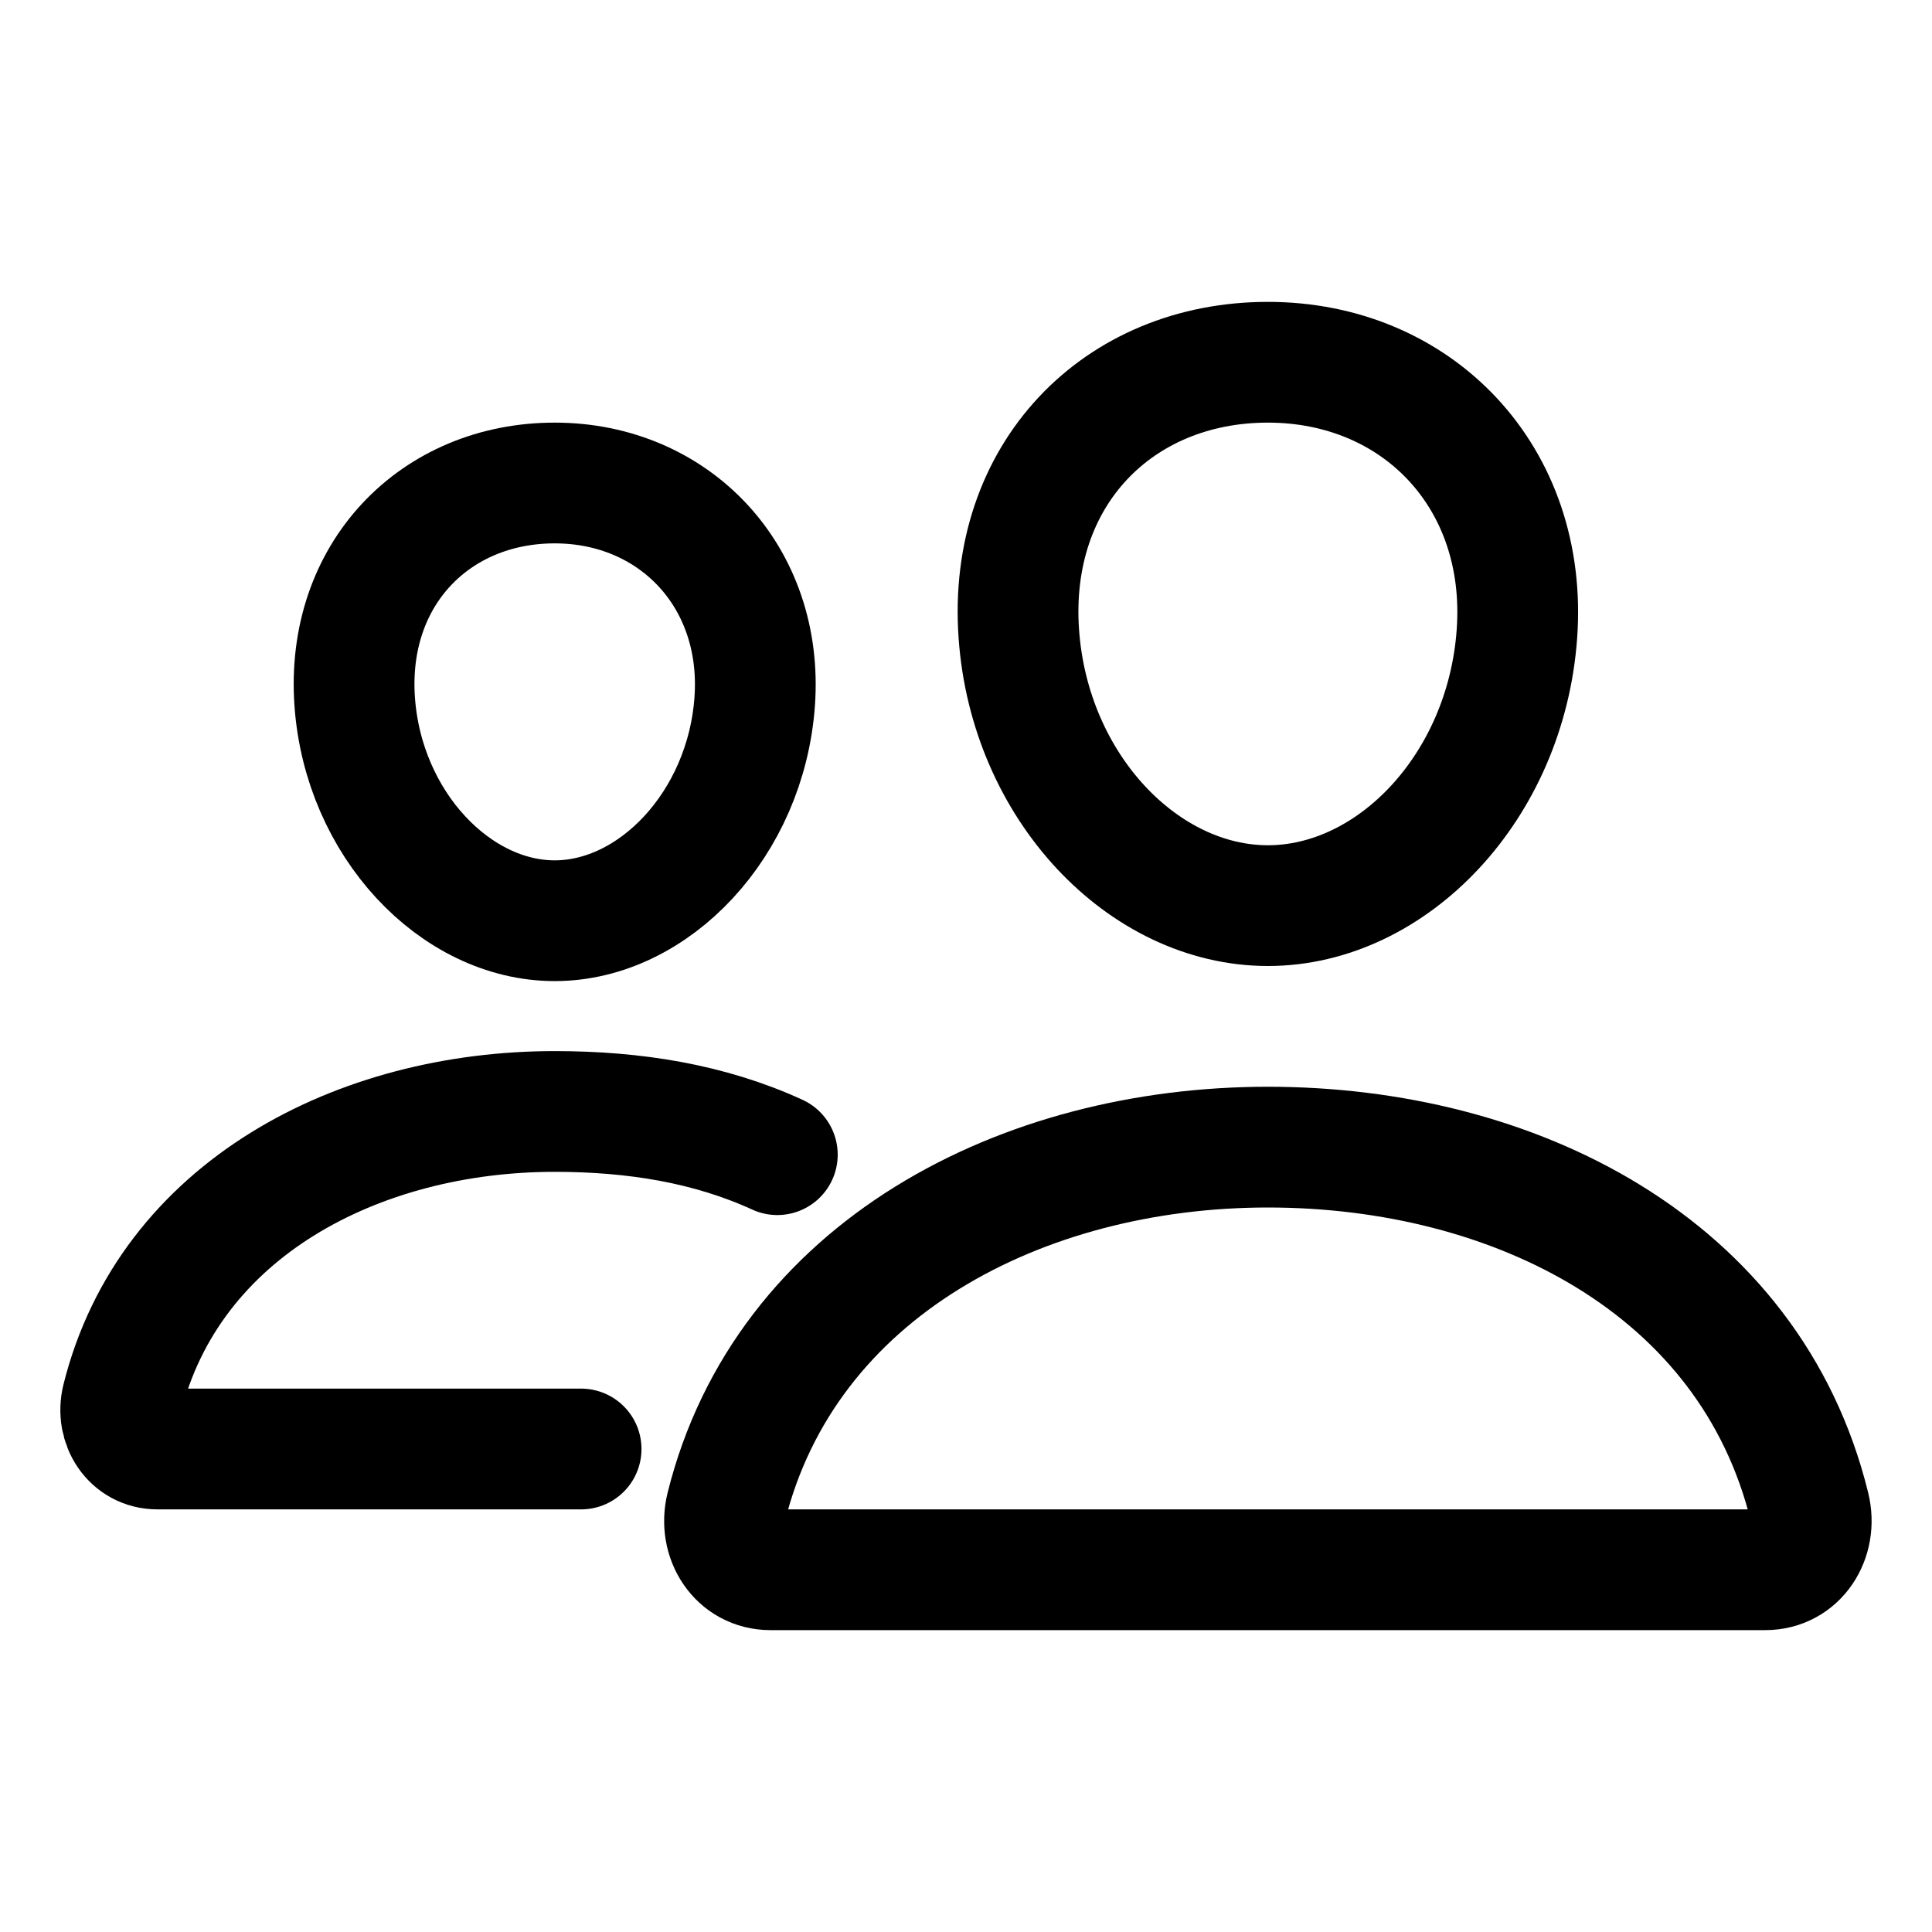
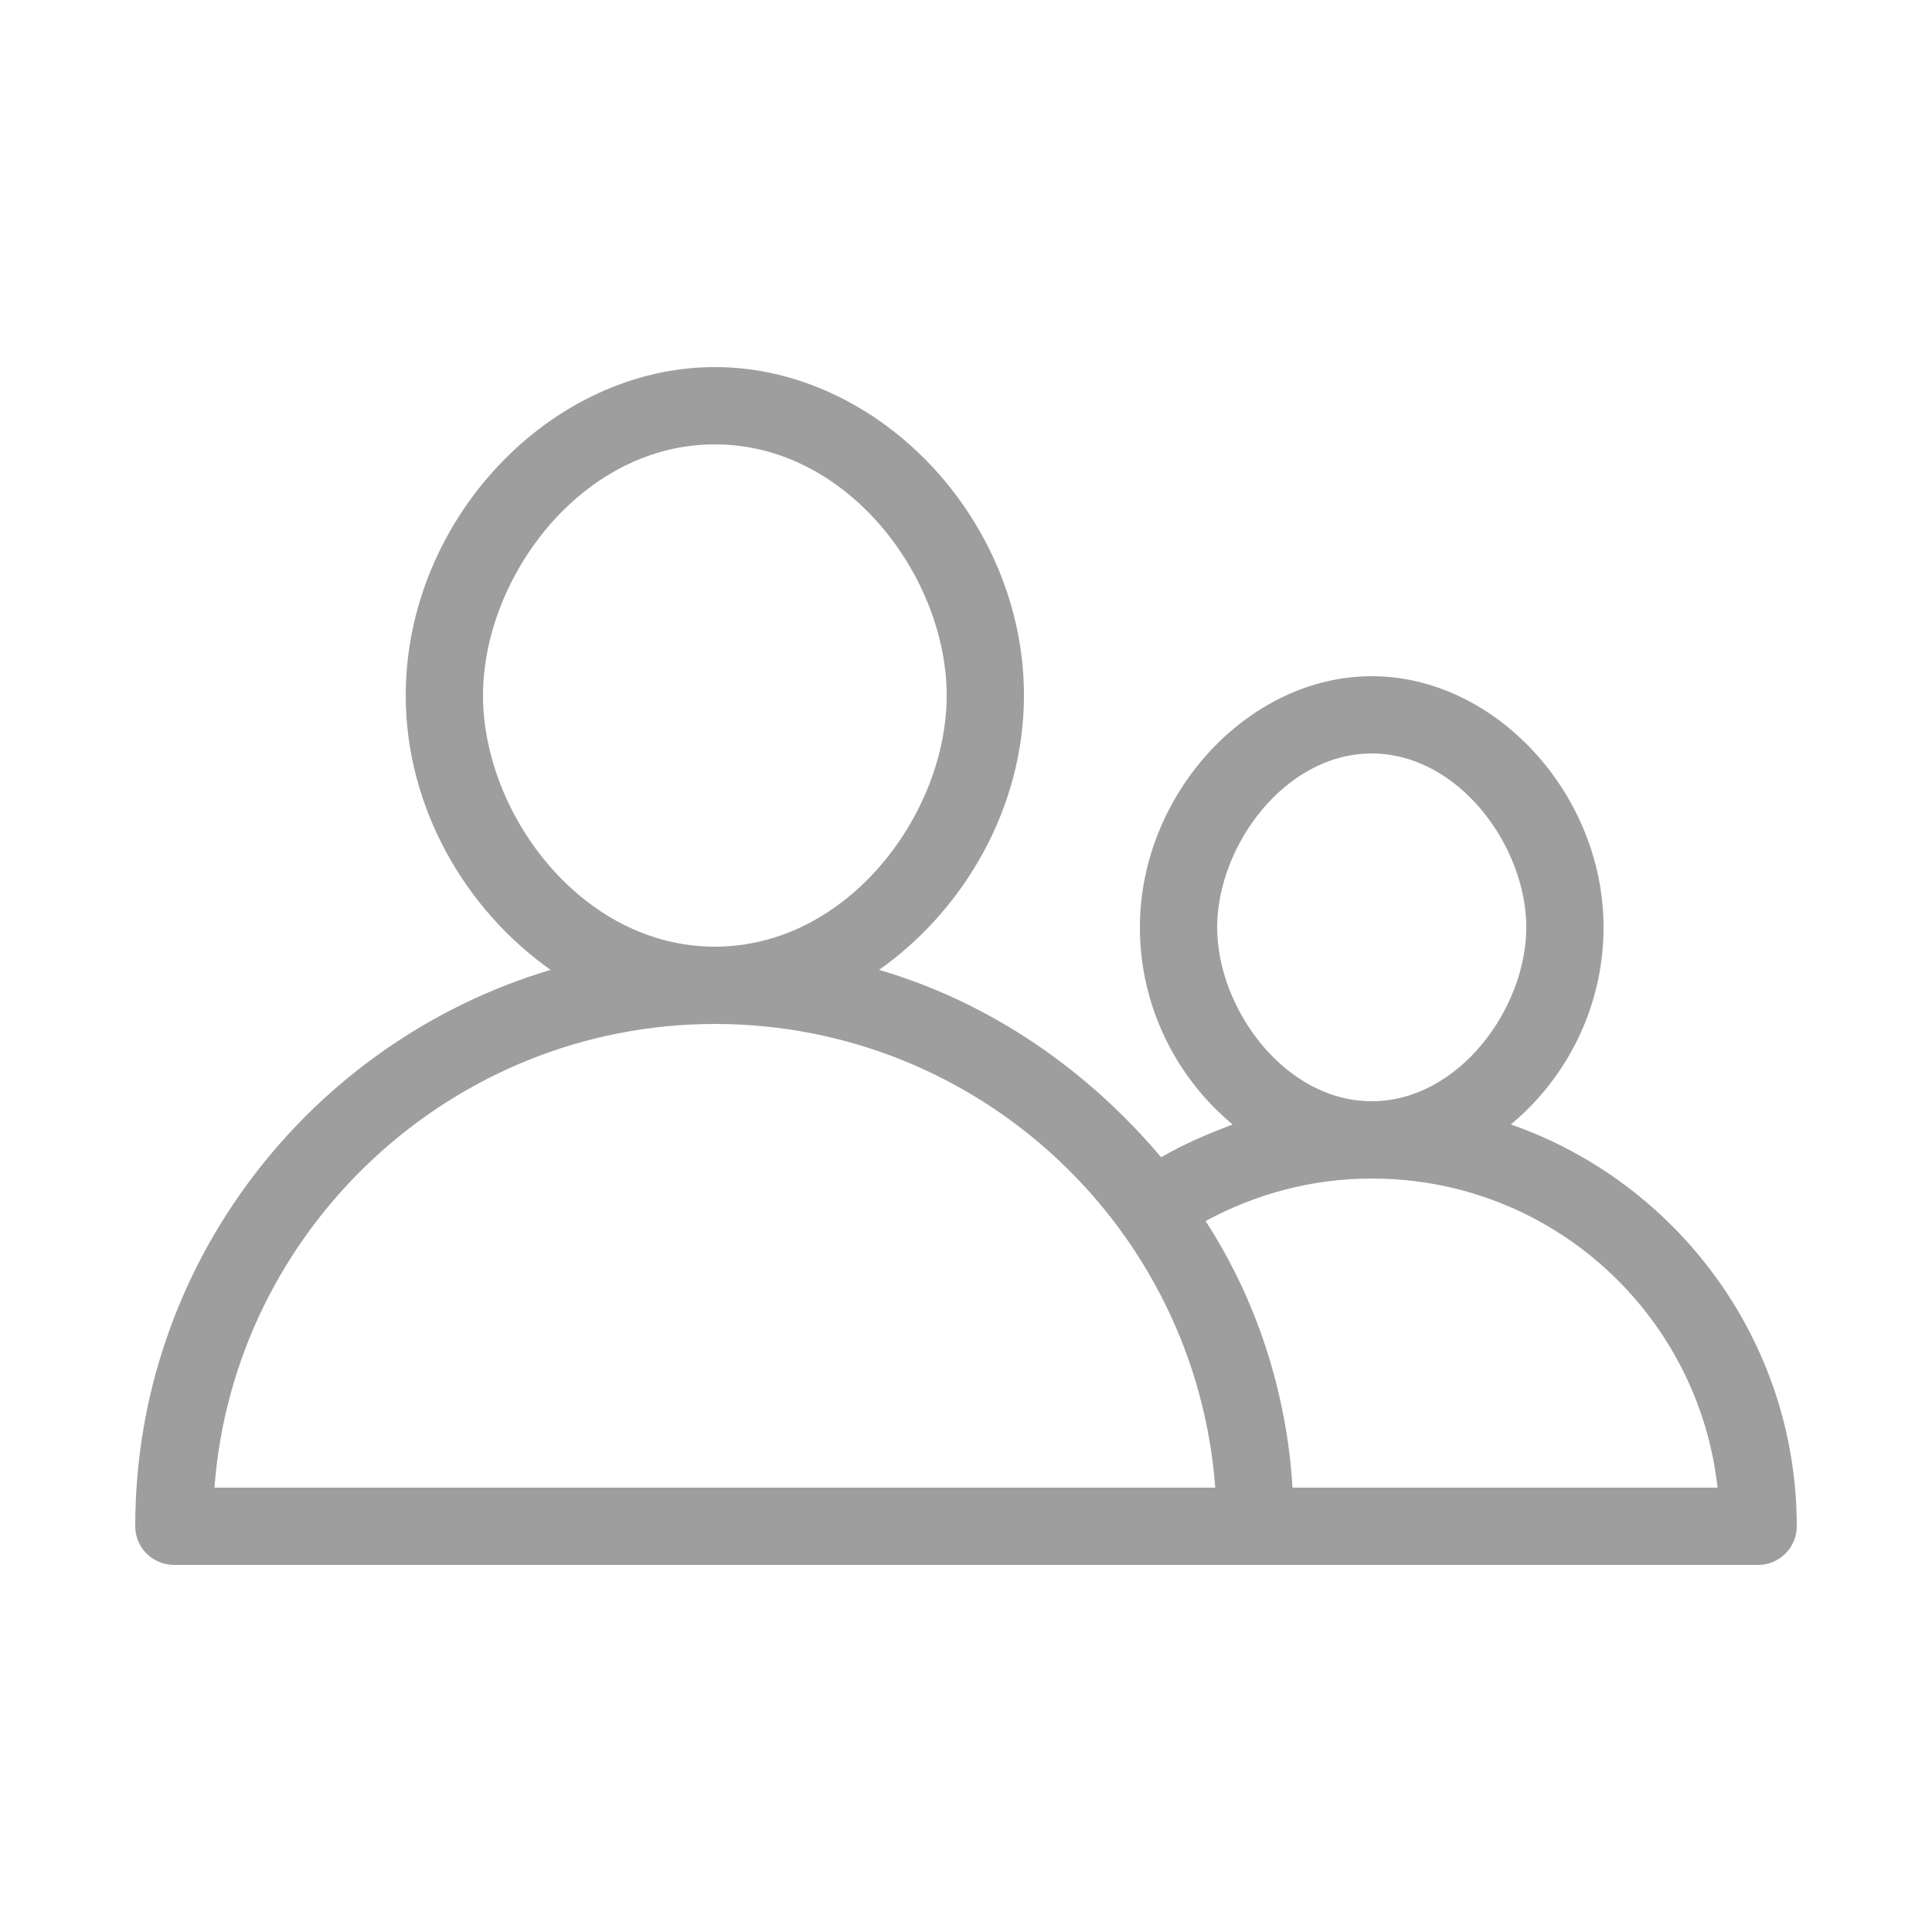
- <svg xmlns="http://www.w3.org/2000/svg" class="ionicon" viewBox="0 0 512 512">
-   <path d="M402 168c-2.93 40.67-33.1 72-66 72s-63.12-31.32-66-72c-3-42.31 26.37-72 66-72s69 30.46 66 72z" fill="none" stroke="currentColor" stroke-linecap="round" stroke-linejoin="round" stroke-width="32" />
-   <path d="M336 304c-65.17 0-127.84 32.37-143.54 95.41-2.08 8.34 3.15 16.59 11.72 16.59h263.65c8.57 0 13.77-8.25 11.72-16.59C463.85 335.36 401.18 304 336 304z" fill="none" stroke="currentColor" stroke-miterlimit="10" stroke-width="32" />
-   <path d="M200 185.94c-2.34 32.48-26.72 58.06-53 58.06s-50.7-25.57-53-58.06C91.61 152.15 115.34 128 147 128s55.39 24.77 53 57.94z" fill="none" stroke="currentColor" stroke-linecap="round" stroke-linejoin="round" stroke-width="32" />
-   <path d="M206 306c-18.05-8.27-37.93-11.45-59-11.45-52 0-102.1 25.85-114.65 76.2-1.65 6.66 2.53 13.25 9.37 13.25H154" fill="none" stroke="currentColor" stroke-linecap="round" stroke-miterlimit="10" stroke-width="32" />
+ <svg xmlns="http://www.w3.org/2000/svg" id="SvgjsSvg1017" width="288" height="288" version="1.1">
+   <defs id="SvgjsDefs1018" />
+   <g id="SvgjsG1019">
+     <svg width="288" height="288" viewBox="0 0 100 100">
+       <path d="M78.2 58.2C81.1 55.8 83 52.1 83 48c0-6.9-5.6-13-12-13s-12 6.1-12 13c0 4.1 1.9 7.8 4.8 10.2-1.3.5-2.5 1-3.7 1.7-3.8-4.5-8.8-8-14.6-9.7C49.9 47.1 53 41.8 53 36c0-9.1-7.5-17-16-17s-16 7.9-16 17c0 5.8 3.1 11.1 7.5 14.2C16.1 53.9 7 65.4 7 79c0 1.1.9 2 2 2h82c1.1 0 2-.9 2-2 0-9.6-6.2-17.8-14.8-20.8zM63 48c0-4.2 3.5-9 8-9s8 4.8 8 9-3.5 9-8 9-8-4.8-8-9zM25 36c0-6.1 5.1-13 12-13s12 6.9 12 13-5.1 13-12 13-12-6.9-12-13zM11.1 77c1-13.4 12.3-24 25.9-24 13.7 0 24.9 10.6 25.9 24H11.1zm55.8 0c-.3-5-1.9-9.8-4.5-13.8C65 61.8 67.9 61 71 61c9.3 0 16.9 7 17.9 16h-22z" fill="#9e9e9e" class="color000 svgShape" />
+       <path fill="#0000ff" d="M1084-790V894H-700V-790h1784m8-8H-708V902h1800V-798z" class="color00F svgShape" />
+     </svg>
+   </g>
</svg>
